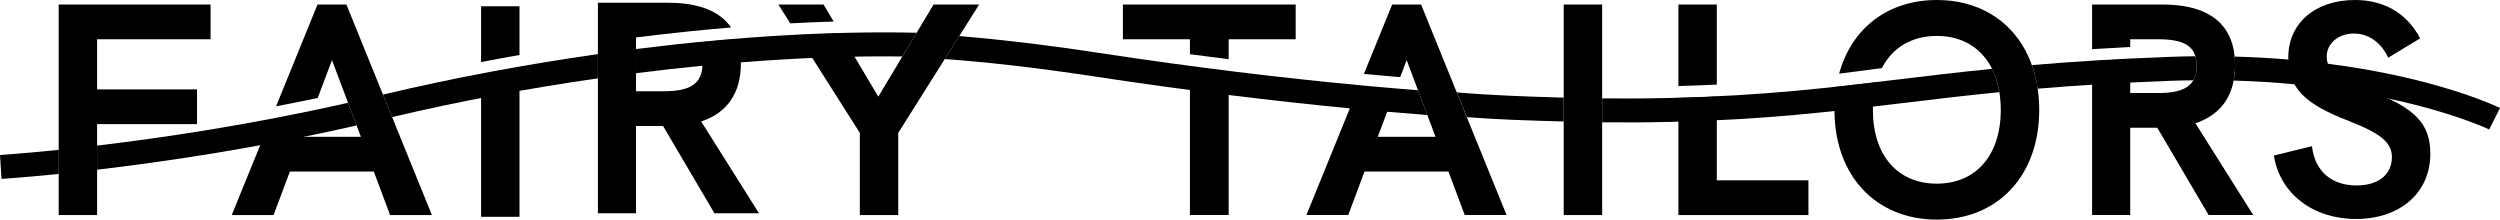
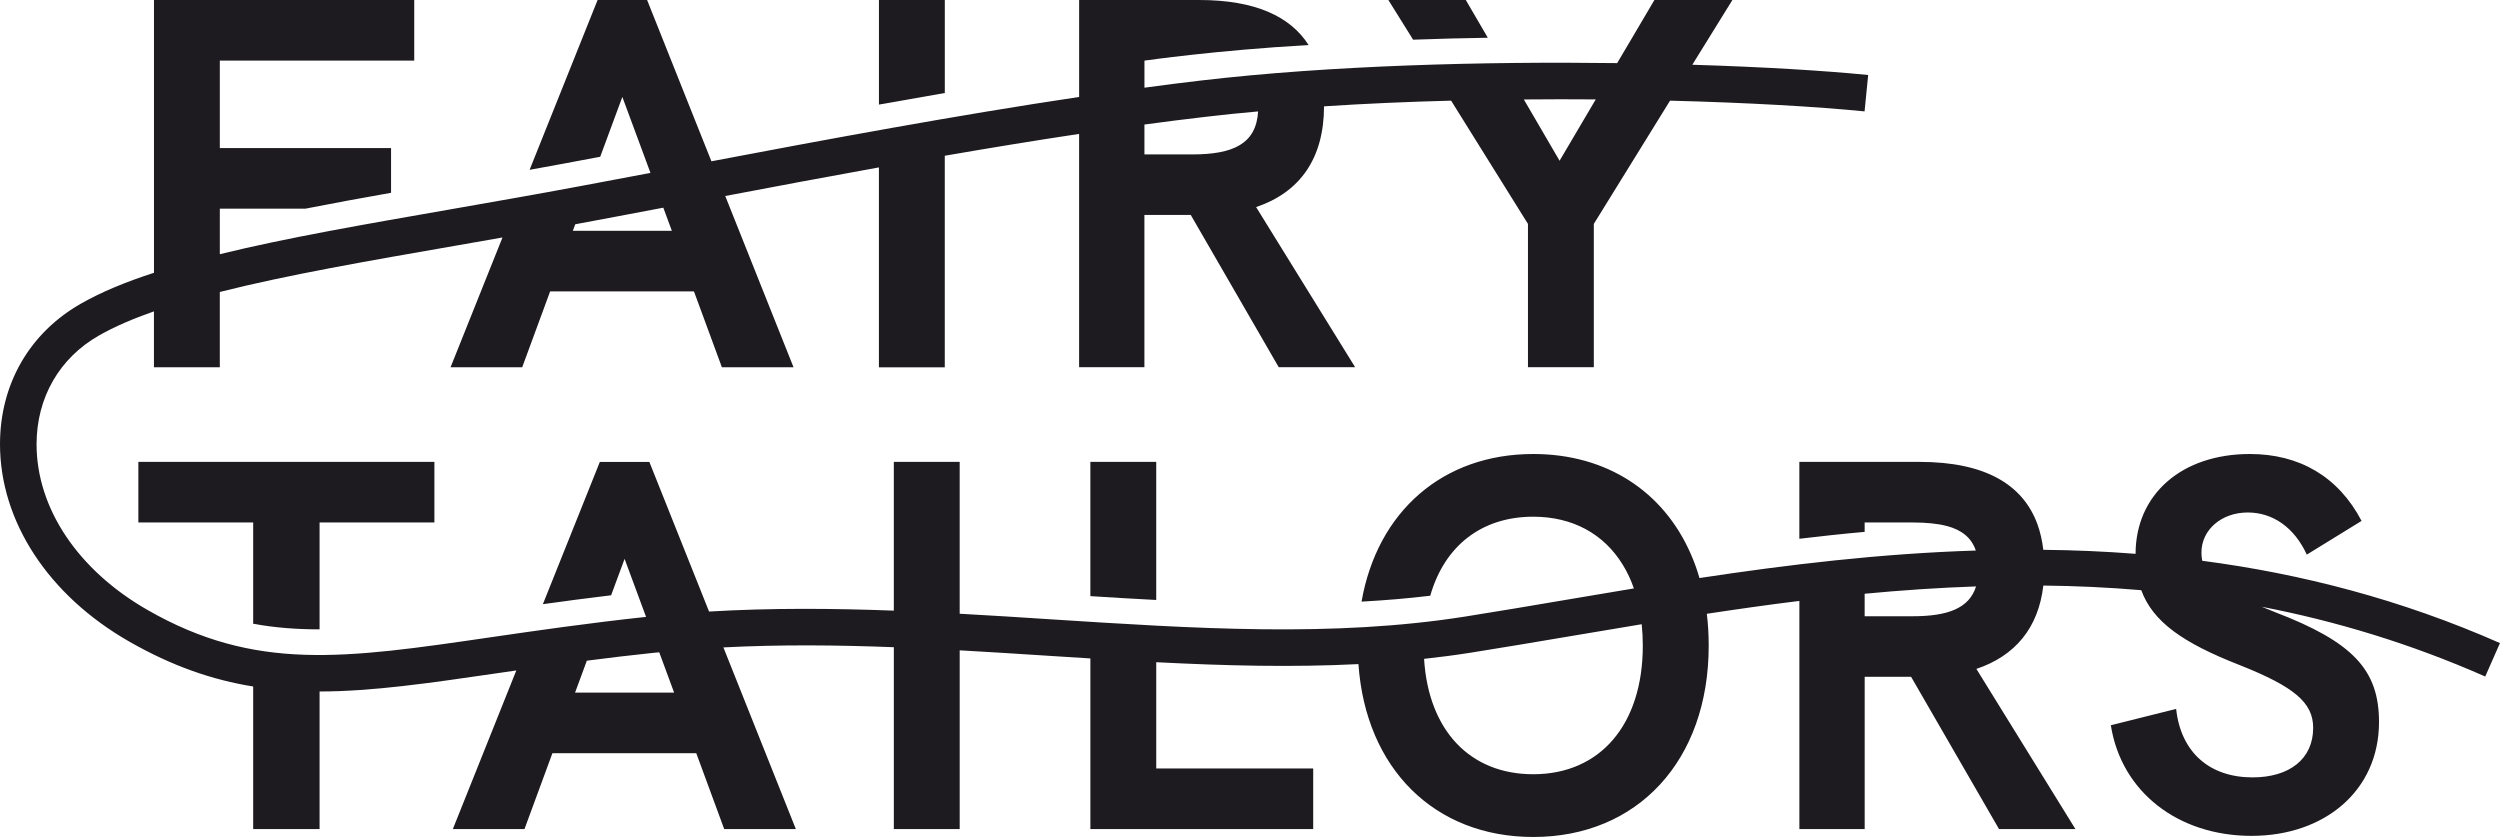
- <svg xmlns="http://www.w3.org/2000/svg" width="296" height="26" viewBox="0 0 296 26" fill="none">
-   <g clip-path="url(#clip0_106_996)">
-     <path d="M6.948 0.536H24.93V4.648H11.498V10.584H23.328V14.697H11.498V25.461H6.948V0.536Z" fill="#000000" />
-     <path d="M45.886 12.53L45.38 11.291L44.841 9.963L41.015 0.535H37.594L32.685 12.591C34.302 12.279 35.948 11.948 37.618 11.598L39.307 7.116L40.736 10.917H40.741L41.241 12.255L41.712 13.507L42.728 16.198H35.885L36.467 14.647L37.026 13.167C35.341 13.517 33.676 13.843 32.045 14.156L31.439 15.636L27.439 25.46H32.391L34.321 20.311H44.259L46.185 25.46H51.136L45.886 12.529L45.886 12.53Z" fill="#000000" />
-     <path d="M56.96 25.669H61.508V7.953C59.987 8.218 58.471 8.497 56.96 8.79V25.669ZM56.96 0.742V7.348C58.471 7.054 59.987 6.775 61.508 6.51V0.742H56.96Z" fill="#000000" />
-     <path d="M83.021 14.382C86.044 13.379 87.719 11.091 87.719 7.511C87.719 7.469 87.719 7.426 87.714 7.384C87.714 6.892 87.675 6.419 87.603 5.97C87.526 5.493 87.415 5.039 87.261 4.618C85.524 4.755 83.767 4.916 82.001 5.1C82.478 5.398 82.815 5.814 82.997 6.376C83.113 6.721 83.171 7.123 83.171 7.587C83.171 7.653 83.171 7.719 83.166 7.78C83.084 10.059 81.486 10.802 78.618 10.802H75.306V4.434C79.104 3.956 82.867 3.559 86.563 3.252C85.274 1.38 82.853 0.325 79.089 0.325H70.793V25.252H75.306V14.916H78.507L84.59 25.252H89.864L83.021 14.382L83.021 14.382Z" fill="#000000" />
-     <path d="M110.537 0.535L109.344 2.52L108.507 3.92H108.502L107.684 5.286L103.988 11.442L100.345 5.309L99.537 3.948C97.867 3.99 96.168 4.057 94.45 4.146L95.302 5.489L101.804 15.734V25.46H106.352V15.734L112.83 5.451L113.672 4.118L114.539 2.742L115.929 0.534H110.539L110.537 0.535ZM97.51 0.535H92.158L93.573 2.766C95.31 2.672 97.019 2.601 98.708 2.549L97.51 0.535Z" fill="#000000" />
-     <path d="M140.887 9.28C142.441 9.488 143.972 9.682 145.473 9.871V25.459H140.887V9.28Z" fill="#000000" />
-     <path d="M153.409 0.533V4.646H145.473V7.011C143.972 6.826 142.441 6.627 140.887 6.419V4.646H132.951V0.533H153.409Z" fill="#000000" />
-     <path d="M173.03 12.292L172.457 10.873H172.452L171.855 9.398L168.255 0.533H164.834L161.484 8.755C162.783 8.878 164.045 8.992 165.277 9.091C165.445 9.105 165.613 9.119 165.782 9.133L166.547 7.115L167.24 8.949L167.355 9.261L167.798 10.438L168.332 11.857L168.457 12.192L169.968 16.197H163.125L164.747 11.894C164.579 11.88 164.41 11.866 164.242 11.852C162.981 11.743 161.691 11.63 160.363 11.502L154.68 25.459H159.632L161.557 20.311H171.495L173.425 25.459H178.377L173.03 12.292Z" fill="#000000" />
-     <path d="M185.144 0.537H189.694V25.463H185.144V0.537Z" fill="#000000" />
-     <path d="M203.27 21.348V11.433C201.816 11.504 200.306 11.566 198.722 11.608V25.461H214.118V21.348H203.27ZM203.27 0.535H198.722V10.19C200.305 10.147 201.816 10.086 203.27 10.015V0.535Z" fill="#000000" />
-     <path d="M240.885 8.695C240.76 8.232 240.615 7.787 240.442 7.357C240.259 6.884 240.052 6.43 239.821 5.995C237.819 2.241 234.08 0 229.32 0C223.531 0 219.223 3.343 217.751 8.718C219.454 8.511 221.134 8.288 222.818 8.062C224.064 5.631 226.346 4.256 229.32 4.256C231.592 4.256 233.454 5.064 234.763 6.525C235.115 6.918 235.427 7.357 235.702 7.844C235.923 8.251 236.121 8.691 236.284 9.159C236.679 10.284 236.891 11.575 236.891 13.017C236.891 18.384 233.946 21.745 229.321 21.745C224.696 21.745 221.751 18.417 221.751 13.017C221.751 12.303 221.799 11.632 221.9 10.994C221.977 10.498 222.065 10.182 222.2 9.733C220.612 9.946 219.029 10.088 217.417 10.281C217.34 10.735 217.295 11.107 217.256 11.584C217.218 12.052 217.199 12.53 217.199 13.017C217.199 20.814 222.112 26 229.322 26C236.531 26 241.444 20.813 241.444 13.017C241.444 11.467 241.252 10.02 240.886 8.696L240.885 8.695Z" fill="#000000" />
-     <path d="M259.937 14.591C262.955 13.589 264.63 11.301 264.63 7.726V7.67C264.625 7.187 264.596 6.729 264.529 6.289C264.457 5.779 264.341 5.301 264.182 4.856C263.21 2.119 260.616 0.535 256.006 0.535H247.705V5.82C249.148 5.726 250.65 5.641 252.219 5.56V4.648H255.53C256.378 4.648 257.109 4.704 257.725 4.851H257.734C258.711 5.073 259.395 5.503 259.765 6.231C259.952 6.61 260.059 7.064 260.078 7.612C260.083 7.668 260.082 7.735 260.082 7.796C260.082 10.226 258.48 11.015 255.53 11.015H252.218V6.978C250.65 7.058 249.148 7.148 247.704 7.247V25.459H252.218V15.124H255.424L261.502 25.459H266.781L259.937 14.59V14.591Z" fill="#000000" />
-     <path d="M0 18.349C0.073 18.344 2.647 18.183 6.949 17.743V20.594C2.753 21.02 0.25 21.176 0.178 21.181L0 18.349Z" fill="#000000" />
-     <path d="M42.22 14.85C30.362 17.564 19.298 19.176 11.497 20.093V17.238C19.111 16.335 29.775 14.765 41.209 12.169L41.243 12.255L41.715 13.507L42.22 14.85Z" fill="#000000" />
-     <path d="M45.343 11.2C53.654 9.228 62.269 7.616 70.792 6.405V9.275C62.635 10.443 54.391 11.984 46.426 13.862L45.888 12.528L45.383 11.29L45.343 11.2Z" fill="#000000" />
-     <path d="M108.532 3.876L108.508 3.918H108.503L107.685 5.284L106.838 6.688C100.851 6.612 94.403 6.849 87.713 7.384C86.207 7.502 84.691 7.634 83.165 7.781C80.571 8.037 77.944 8.33 75.306 8.665V5.805C87.044 4.334 98.474 3.649 108.532 3.876Z" fill="#000000" />
-     <path d="M185.143 11.559V14.387C181.12 14.268 177.351 14.164 173.684 13.871L173.087 12.405L172.49 10.94C176.523 11.284 180.672 11.432 185.143 11.559Z" fill="#000000" />
-     <path d="M236.714 10.916C232.523 11.328 228.759 11.787 225.053 12.231C216.795 13.229 208.999 14.17 197.824 14.43C195.019 14.496 192.314 14.511 189.696 14.482V11.649C192.28 11.678 194.96 11.664 197.752 11.598C208.787 11.337 216.517 10.401 224.702 9.413C228.263 8.983 231.873 8.548 235.863 8.151C236.021 8.468 236.161 8.803 236.286 9.158C236.474 9.702 236.618 10.293 236.715 10.917L236.714 10.916Z" fill="#000000" />
-     <path d="M260.084 7.796C260.084 8.501 259.949 9.063 259.684 9.507C258.717 9.517 257.73 9.54 256.729 9.578C250.781 9.8 245.742 10.122 241.257 10.5C241.17 9.876 241.046 9.27 240.887 8.694C240.795 8.358 240.695 8.027 240.579 7.71C245.208 7.312 250.42 6.977 256.619 6.741C257.745 6.698 258.848 6.67 259.931 6.66C260.017 6.939 260.065 7.256 260.08 7.61C260.085 7.667 260.085 7.733 260.085 7.795L260.084 7.796Z" fill="#000000" />
-     <path d="M296 12.784L294.72 15.328C294.648 15.29 290.36 13.261 282.496 11.607C279.421 10.959 275.802 10.368 271.673 9.98C269.42 9.767 267.014 9.611 264.464 9.54C264.574 8.977 264.632 8.372 264.632 7.725V7.668C264.627 7.333 264.613 7.011 264.579 6.699C266.813 6.756 268.935 6.879 270.942 7.049C272.583 7.186 274.147 7.351 275.629 7.545C288.474 9.195 295.591 12.585 296.001 12.784H296Z" fill="#000000" />
-     <path d="M11.497 17.238V20.093C9.822 20.292 8.297 20.457 6.949 20.595V17.743C8.301 17.606 9.827 17.436 11.497 17.238Z" fill="#000000" />
-     <path d="M269.223 18.417L273.737 17.308C274.065 20.277 276.067 21.957 279.015 21.957C281.563 21.957 283.201 20.706 283.201 18.596C283.201 16.88 281.891 15.807 278.141 14.34C272.827 12.302 270.934 10.407 270.934 6.795C270.934 2.754 274.101 0 278.833 0C282.255 0 284.949 1.538 286.55 4.541L282.765 6.83C281.891 4.97 280.398 3.969 278.688 3.969C276.868 3.969 275.485 5.149 275.485 6.687C275.485 8.332 276.722 9.262 280.545 10.728C285.968 12.766 287.752 14.662 287.752 18.202C287.752 22.851 284.148 25.927 278.943 25.927C273.883 25.927 269.951 22.959 269.224 18.417L269.223 18.417Z" fill="#000000" />
-     <path d="M168.333 11.857L168.997 13.616C167.466 13.502 165.883 13.374 164.242 13.232C162.813 13.109 161.34 12.977 159.824 12.83C150.95 11.979 140.742 10.75 129.582 9.053C122.219 7.932 116.352 7.317 111.857 6.991L112.829 5.45L113.575 4.268C117.911 4.627 123.359 5.237 130.024 6.249C141.488 7.998 151.936 9.242 160.94 10.084C162.427 10.225 163.871 10.358 165.276 10.472C166.162 10.547 167.032 10.618 167.889 10.684L168.333 11.857Z" fill="#000000" />
+ <svg xmlns="http://www.w3.org/2000/svg" id="Vrstva_2" data-name="Vrstva 2" viewBox="0 0 1612.1 539.73">
+   <defs>
+     <style>
+       .cls-1 {
+         fill: #1d1b20;
+         stroke-width: 0px;
+       }
+     </style>
+   </defs>
+   <g id="a">
+     <path class="cls-1" d="m609.25,0h-42.47v67.44c14.08-2.52,28.23-4.99,42.47-7.47V0Z" />
+     <path class="cls-1" d="m959.4,24.34L945.21,0h-49.94l15.96,25.6c16.08-.59,32.17-1.02,48.17-1.26h0Z" />
+     <path class="cls-1" d="m206.08,405.84v-68.93h74.04v-39.09H89.22v39.09h74.04v65.31c13.92,2.56,28.04,3.62,42.82,3.62h0Z" />
+     <path class="cls-1" d="m703.11,384.41c14.27.9,28.43,1.77,42.47,2.48v-89.06h-42.47v86.59h0Z" />
+     <path class="cls-1" d="m1612.1,414.69c-64.09-28.27-128.5-44.75-192.01-53.08-.35-1.69-.51-3.46-.51-5.35,0-14.59,12.9-25.79,29.88-25.79,15.96,0,29.92,9.48,38.06,27.17l35.31-21.74c-14.94-28.55-40.07-43.14-72-43.14-44.08,0-73.65,26.07-73.73,64.37-19.97-1.57-39.83-2.4-59.49-2.59-.71-5.94-1.97-11.48-3.81-16.55-9.32-25.44-33.5-40.15-76.05-40.15h-77.46v49.58c13.88-1.65,27.92-3.19,42.11-4.44v-6.06h30.95c8.61,0,15.96.67,22.06,2.28h.08c9.48,2.56,15.77,7.47,18.6,15.81-61.77,1.93-121.62,9.16-178.2,17.73-1.57-5.47-3.46-10.7-5.66-15.65-17.58-40.11-54.15-64.33-101.53-64.33-58.27,0-100.51,36.96-110.73,95.2,14.86-.83,29.65-2.04,44.31-3.81,9.2-32.21,33.19-50.96,66.41-50.96,25.52,0,45.57,11.17,57.69,30.91,2.87,4.64,5.31,9.75,7.2,15.34-15.1,2.52-29.92,4.99-44.43,7.47-22.41,3.81-43.61,7.39-64.53,10.7-85.33,13.45-173.72,7.75-267.31,1.73-19.35-1.26-38.85-2.52-58.47-3.58v-97.91h-42.47v95.91c-39.48-1.49-79.27-1.77-119.14.59l-6.41-16.08-32.09-80.41h-31.93l-36.73,91.74c13.88-1.93,28.51-3.89,44-5.74l8.69-23.47,7.98,21.55,5.86,15.85c-37.87,4.09-70.9,8.89-100.07,13.13-94.77,13.84-151.98,22.18-221.46-17.62-44.83-25.68-71.53-65.63-71.49-106.92.04-29.96,14.71-55.52,40.3-70.07,9.95-5.66,21.82-10.77,35.39-15.53v36.06h42.47v-48.56c42.94-10.89,95.47-20.01,152.45-29.92,9.79-1.73,19.74-3.46,29.84-5.23l-33.5,83.71h46.2l18.01-48.92h92.76l18.01,48.92h46.2l-44.04-110.45c31.58-6.02,65-12.27,99.09-18.44v128.9h42.47V100.43c28.94-4.99,58.04-9.79,86.62-14.08v150.44h42.11v-98.19h29.88l56.74,98.19h49.27l-63.86-103.26c28.11-9.48,43.73-31.14,43.8-64.96,26.9-1.77,54.46-2.95,81.91-3.66h.04l49.55,79.47v92.4h42.47v-92.4l49.15-79.47c50.76,1.3,94.92,3.89,125.44,6.92l2.32-23.47c-28.11-2.79-67.75-5.23-113.4-6.61l10.03-16.2L1117.12,0h-50.29l-14.35,24.34-9.67,16.36c-86.07-1.14-185.12,1.49-267.94,11.17-12.07,1.42-24.38,2.95-36.88,4.68v-17.46s46.89-6.76,105.85-10.03C832.08,10.5,809.23,0,773.33,0h-77.46v62.52c-79.7,11.92-163.62,27.52-237.11,41.48l-6.13-15.33L417.28,0h-31.93l-43.84,109.51c14.16-2.52,29.45-5.39,45.53-8.42l14.27-38.58,12.43,33.54,5.7,15.45c-31.42,5.94-60.91,11.52-86.39,16-14.55,2.6-28.86,5.11-42.9,7.55-54.81,9.56-105.62,18.36-148.4,28.86v-29.37h55.29c17.58-3.46,36.02-6.84,55.13-10.22v-28.86h-110.42v-56.39h125.36V0H99.29v175.89c-18.17,5.9-34.01,12.42-47.07,19.9C19.07,214.62.04,247.65,0,286.3c-.04,49.86,31.1,97.52,83.32,127.4,27.64,15.81,53.56,24.73,79.94,28.98v91.93h42.82v-88.71c34.13-.04,70.7-5.39,113.84-11.68,4.25-.63,8.57-1.22,13.02-1.89l-40.93,102.28h46.2l18.01-48.92h92.76l18.01,48.92h46.2l-46.71-117.14c36.61-1.89,73.37-1.53,109.9-.12v117.26h42.47v-115.25c19.07,1.06,38.1,2.28,56.94,3.5,9.16.59,18.28,1.18,27.33,1.73v110.02h143.68v-39.09h-101.21v-68.5c44.31,2.28,87.65,3.38,130.39,1.22,4.68,67.44,49.11,111.48,112.73,111.48,67.28,0,113.13-49.27,113.13-123.35,0-7.08-.39-13.96-1.22-20.57,19.66-2.99,39.56-5.82,59.69-8.3v147.1h42.11v-98.19h29.92l56.7,98.19h49.27l-63.86-103.26c24.89-8.38,39.99-26.31,43.18-53.75,20.92.23,42,1.18,63.15,2.99,7.39,20.25,26.62,33.93,63.62,48.36,35,13.92,47.22,24.1,47.22,40.42,0,20.05-15.3,31.93-39.09,31.93-27.53,0-46.2-15.97-49.27-44.16l-42.11,10.54c6.8,43.14,43.49,71.33,90.71,71.33s82.22-29.22,82.22-73.37c0-33.62-16.67-51.63-67.28-70.98-2.95-1.14-5.74-2.28-8.34-3.38,47.7,9.24,95.83,23.67,144.11,44.98l9.52-21.59h0ZM1029,64.1l-23.32,39.56-23.04-39.52c15.73-.16,31.22-.16,46.36-.04h0Zm-291.02,16.2c13.45-1.81,26.66-3.5,39.64-4.99,10.97-1.3,22.22-2.44,33.66-3.46-1.22,20.88-16.04,27.72-42.39,27.72h-30.91v-19.27h0Zm-310.25,53.63l5.51,14.9h-63.86l1.57-4.21c17.89-3.3,36.96-6.96,56.78-10.7Zm-56.9,312.68l7.59-20.57c13.6-1.77,27.96-3.5,43.02-5.07,1.22-.12,2.44-.28,3.66-.35l9.59,25.99h-63.86,0Zm617.86,52.65c-40.7,0-67.52-28.11-70.39-74.4,10.03-1.1,20.02-2.4,30-3.97,21.04-3.34,42.27-6.92,64.76-10.73,15.02-2.56,30.2-5.11,45.57-7.63.47,4.44.71,9.04.71,13.84,0,50.96-27.53,82.89-70.66,82.89h0Zm244.66-101.88h-30.95v-14.51c23.71-2.24,47.66-3.89,71.84-4.72-4.44,14.27-18.52,19.23-40.89,19.23h0Z" />
  </g>
-   <defs>
-     <clipPath id="clip0_106_996">
-       <rect width="296" height="26" fill="#000000" />
-     </clipPath>
-   </defs>
</svg>
